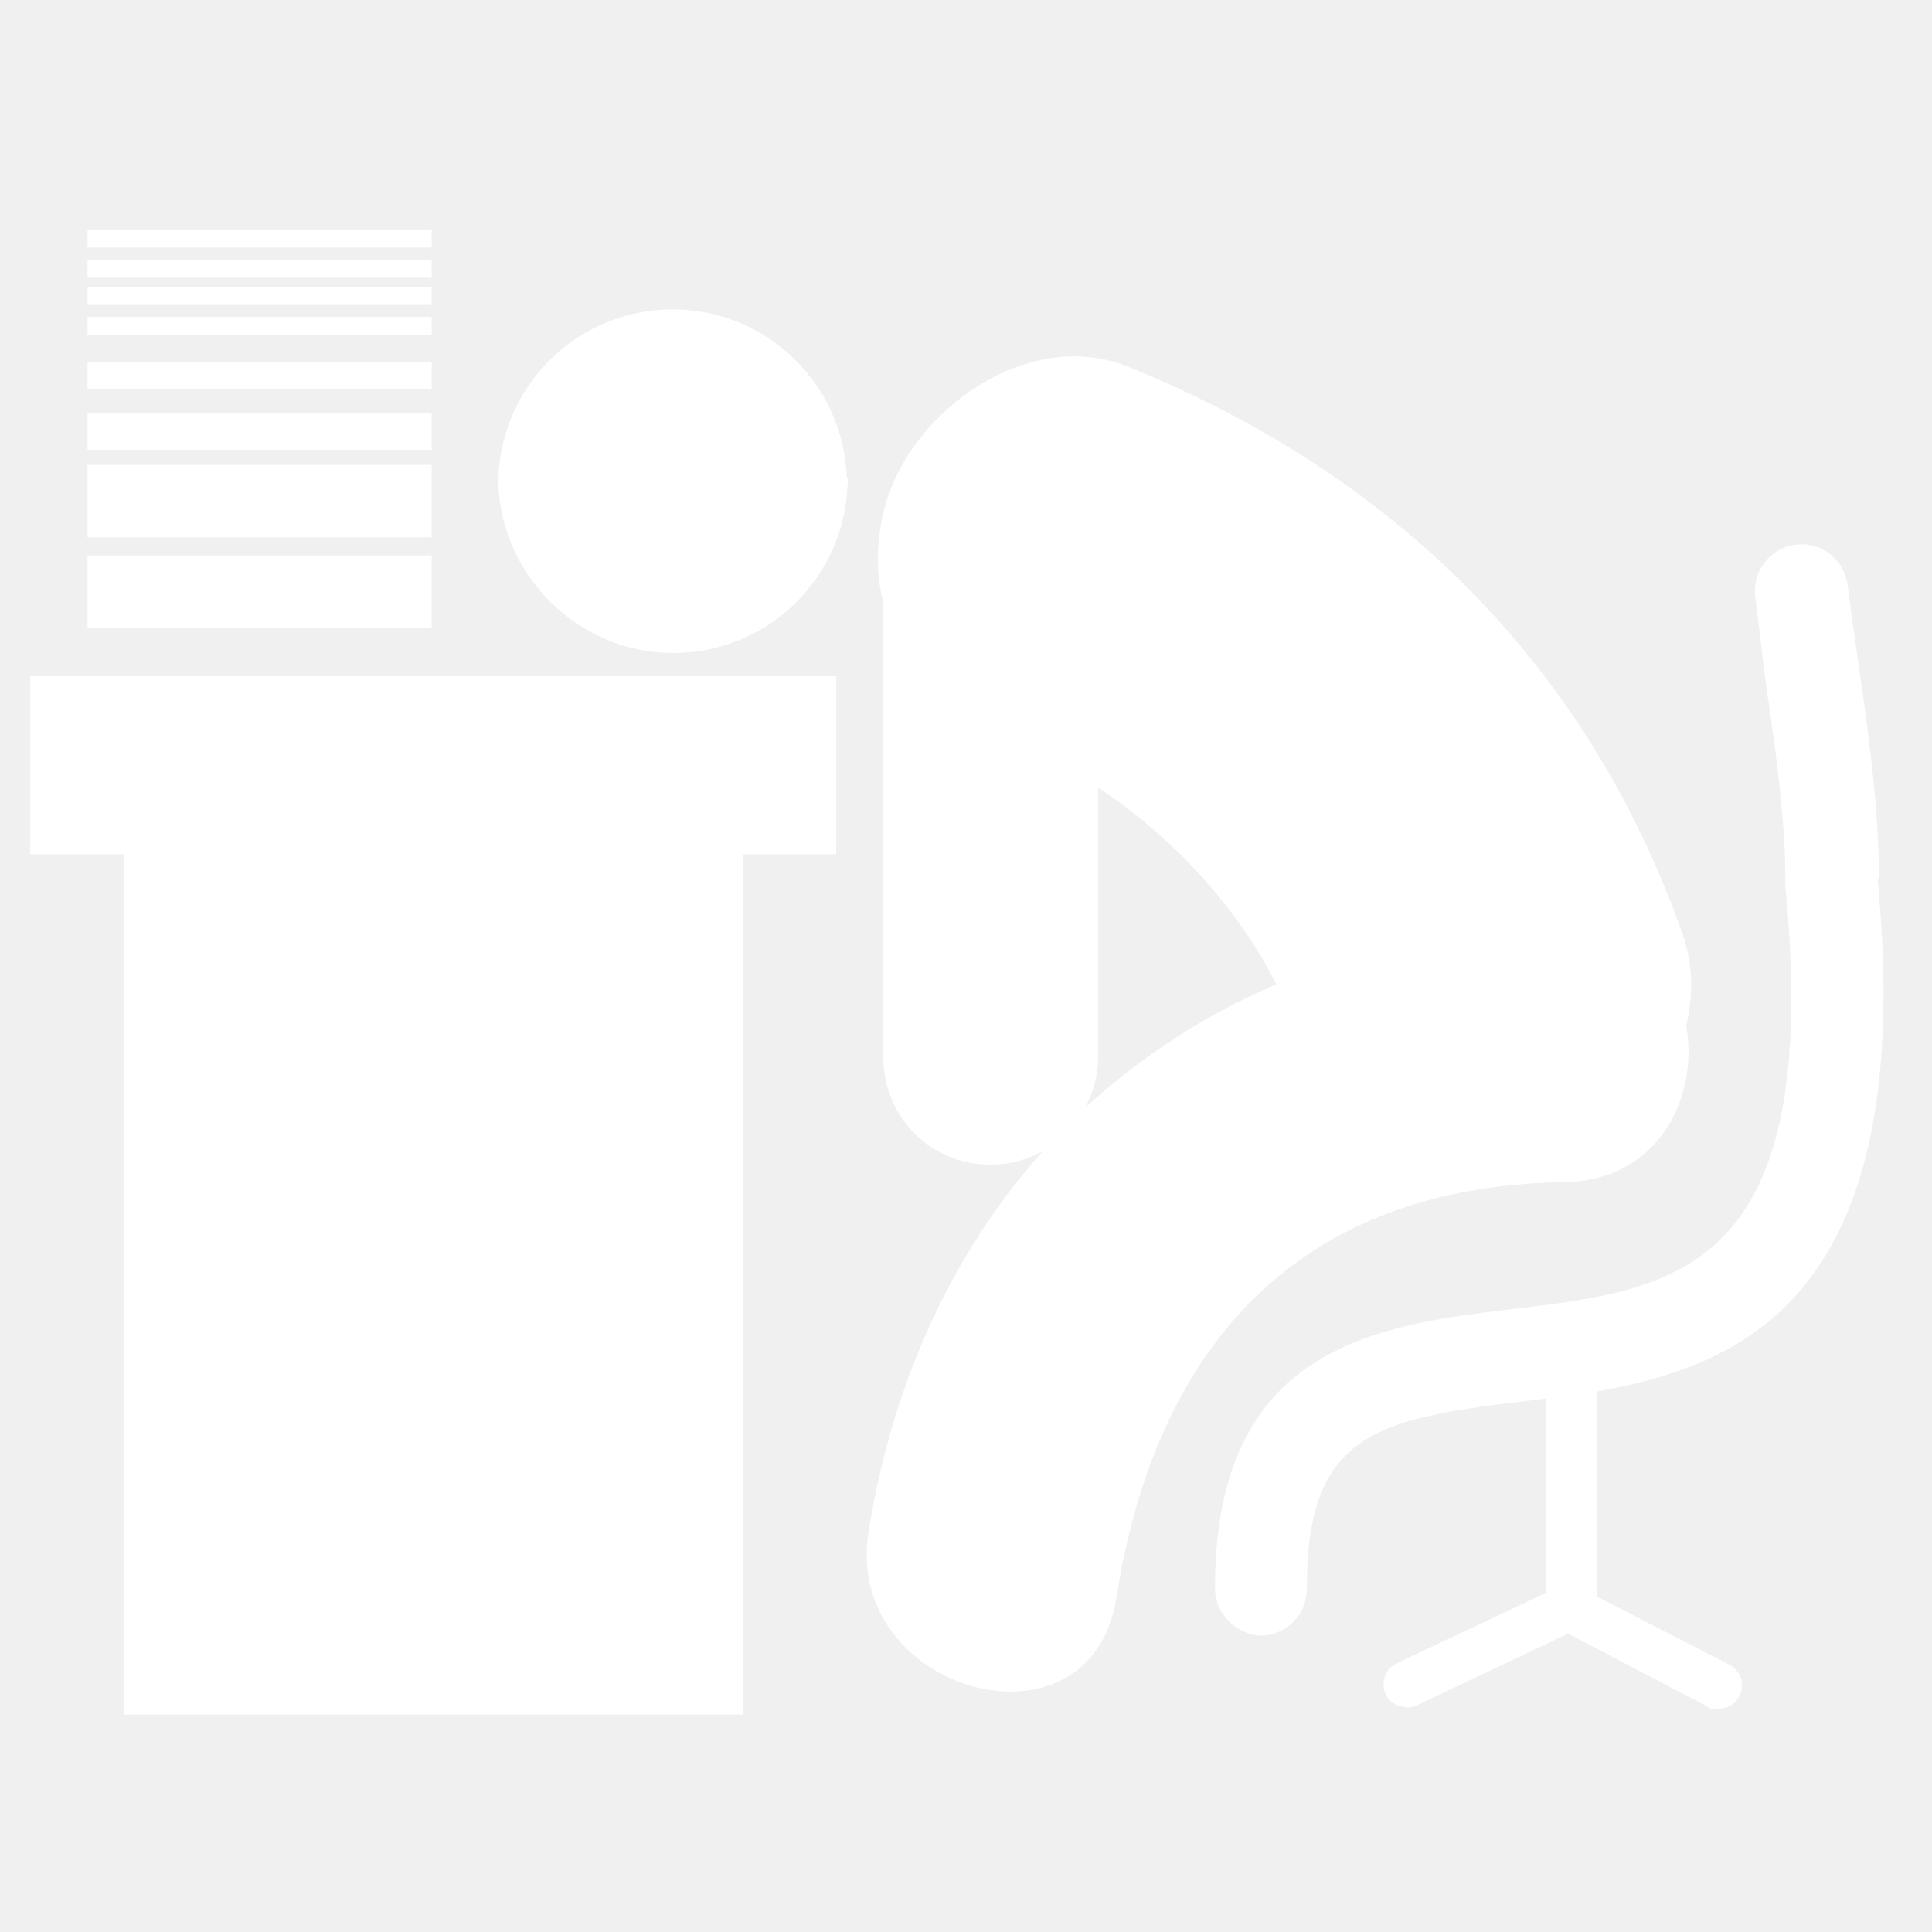
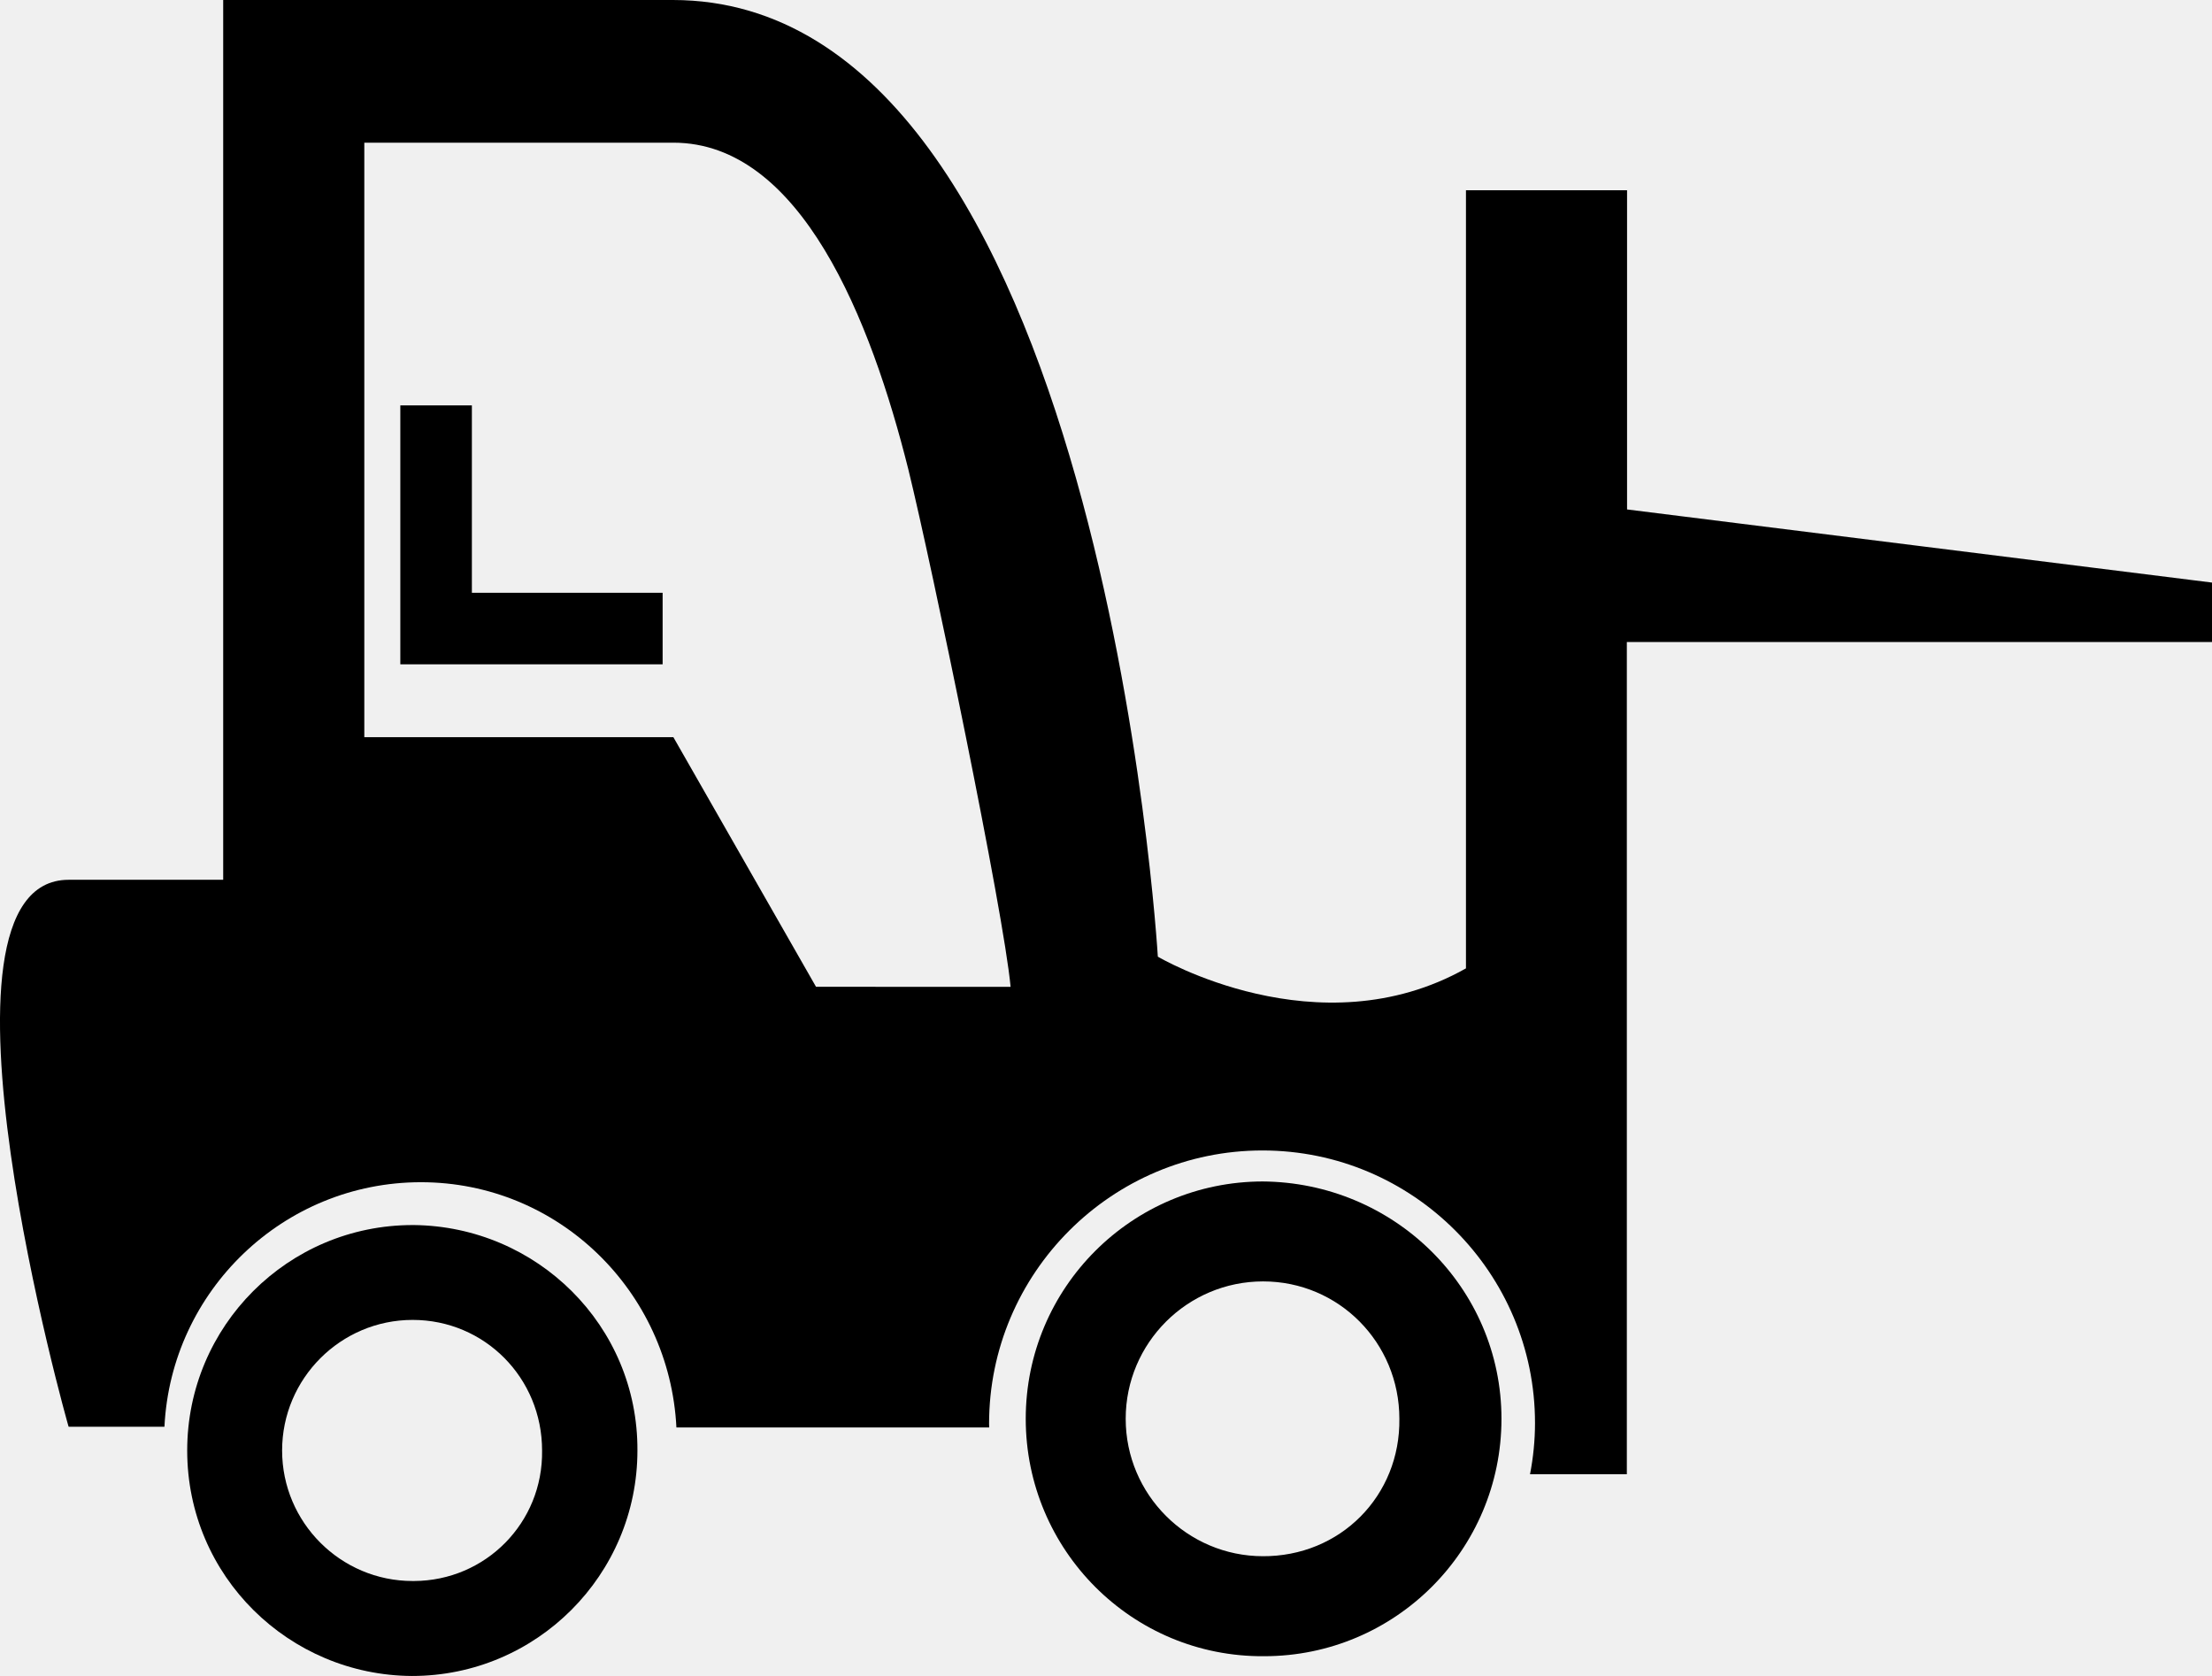
- <svg xmlns="http://www.w3.org/2000/svg" version="1.1" x="0px" y="0px" width="100%" height="100%" viewBox="0 0 64 64" enable-background="new 0 0 64 64" xml:space="preserve">
-   <style>.style0{fill:	#fff;}d{fill: #fff;}</style>
+ <svg xmlns="http://www.w3.org/2000/svg" version="1.1" id="Layer_1" x="0px" y="0px" width="100%" height="100%" viewBox="0.073 12.152 99.917 75.696" enable-background="new 0.073 12.152 99.917 75.696" xml:space="preserve">
  <g>
-     <polygon points="1,28.3 4.1,28.3 4.1,56.8 24.6,56.8 24.6,28.3 27.7,28.3 27.7,22.4 1,22.4" class="style0" />
-     <path d="M51.838 39.16c3.107-0.057 4.447-2.825 4.02-5.184c0.24-1 0.229-2.052-0.131-3.065 c-3.174-8.959-9.608-15.217-18.35-18.76c-3.318-1.345-7.189 1.453-8.051 4.592c-0.317 1.155-0.315 2.235-0.066 3.216v15.059 c0 2 1.6 3.6 3.6 3.56c0.609 0 1.177-0.167 1.679-0.438c-2.941 3.293-4.955 7.557-5.768 12.6 c-0.856 5.3 7.3 7.6 8.2 2.254C38.264 44.6 43 39.3 51.8 39.16z M35.969 36.645c0.254-0.49 0.41-1.037 0.41-1.627 v-8.927c2.572 1.7 4.7 4.1 5.9 6.519C39.939 33.6 37.8 35 36 36.645z" class="style0" />
-     <path d="M28.051 15.802c-0.123-3.086-2.653-5.553-5.769-5.553c-3.116 0-5.648 2.467-5.771 5.553H16.5 c0 0 0 0.1 0 0.115c0 0.038-0.007 0.075-0.007 0.115h0.012c0.123 3.1 2.7 5.6 5.8 5.6 c3.116 0 5.648-2.467 5.771-5.552h0.012c0-0.04-0.005-0.077-0.007-0.115c0.001-0.039 0.007-0.076 0.007-0.115H28.051z" class="style0" />
-     <path d="M62.246 29.137c-0.01-2.461-0.363-4.934-0.707-7.325c-0.117-0.823-0.234-1.635-0.334-2.429 c-0.105-0.846-0.885-1.453-1.721-1.339c-0.846 0.105-1.445 0.876-1.34 1.721c0.102 0.8 0.2 1.6 0.3 2.5 c0.332 2.3 0.7 4.7 0.7 6.961c0 0.1 0 0.1 0 0.148c1.23 12.766-3.566 13.351-9.121 14 c-4.369 0.531-9.805 1.194-9.773 9.271c0 0.8 0.7 1.5 1.5 1.537h0.004c0.853-0.004 1.541-0.696 1.537-1.549 c-0.018-5.109 2.279-5.617 7.064-6.199c0.287-0.033 0.578-0.07 0.873-0.108v6.431L46.27 55.1 c-0.385 0.183-0.549 0.642-0.362 1.025c0.131 0.3 0.4 0.4 0.7 0.44c0.111 0 0.226-0.023 0.33-0.075l5.008-2.373l4.588 2.4 c0.113 0.1 0.2 0.1 0.4 0.087c0.279 0 0.552-0.151 0.687-0.418c0.195-0.38 0.047-0.845-0.33-1.038l-4.4-2.266v-6.785 C57.988 45.2 63.5 42.7 62.2 29.137z" class="style0" />
-     <rect x="2.9" y="18.4" width="11.4" height="2.4" class="style0" />
-     <rect x="2.9" y="15.4" width="11.4" height="2.4" class="style0" />
-     <rect x="2.9" y="13.7" width="11.4" height="1.2" class="style0" />
-     <rect x="2.9" y="12" width="11.4" height="0.9" class="style0" />
-     <rect x="2.9" y="10.5" width="11.4" height="0.6" class="style0" />
-     <rect x="2.9" y="9.5" width="11.4" height="0.6" class="style0" />
-     <rect x="2.9" y="8.6" width="11.4" height="0.6" class="style0" />
-     <rect x="2.9" y="7.6" width="11.4" height="0.6" class="style0" />
+     <path d="M73.568,35.161V20.744h-7.277v35.145c-6.676,3.764-13.918-0.529-13.918-0.529s-2.551-43.208-21.907-43.208   c-19.307,0-20.311,0-20.311,0v39.736c-2.987,0-5.481,0-6.981,0c-6.978,0,0,24.772,0,24.704h4.327   c0.3-6.139,5.373-11.045,11.586-11.045c6.21,0,11.232,4.924,11.54,11.078h14.129c-0.001-0.054-0.006-0.109-0.006-0.164   c0-6.809,5.541-12.348,12.349-12.348c6.809,0,12.311,5.539,12.311,12.309c0,0.793-0.08,1.563-0.225,2.314h4.373V41.148H99.99   v-2.684L73.568,35.161z M36.933,56.721l-6.444-11.275h-13.96v-26.85h13.96c5.759,0,8.924,8.001,10.617,14.768   c1.059,4.308,4.309,20.003,4.616,23.359L36.933,56.721L36.933,56.721z" />
+     <polygon points="21.388,30.462 18.156,30.462 18.156,42.156 30.004,42.156 30.004,38.925 21.388,38.925  " />
+     <path d="M57.128,65.513c-5.924,0-10.722,4.796-10.722,10.719s4.798,10.771,10.771,10.723c5.918,0,10.718-4.8,10.718-10.723   s-4.849-10.688-10.811-10.719H57.128z M57.128,82.439c-3.425,0-6.207-2.786-6.207-6.208c0-3.423,2.785-6.204,6.207-6.204   s6.155,2.77,6.155,6.204c0.049,3.468-2.659,6.237-6.198,6.208H57.128z" />
+     <path d="M18.712,67.482c-5.624,0-10.183,4.558-10.183,10.182c0,5.693,4.616,10.154,10.155,10.184   c5.621,0,10.182-4.562,10.182-10.184c0.027-5.658-4.555-10.12-10.094-10.182H18.712z M18.712,83.559   c-3.25,0-5.896-2.644-5.896-5.895c0-3.25,2.646-5.898,5.896-5.898c3.248,0,5.847,2.616,5.847,5.898   c0.048,3.267-2.556,5.883-5.787,5.895H18.712z" />
  </g>
</svg>
